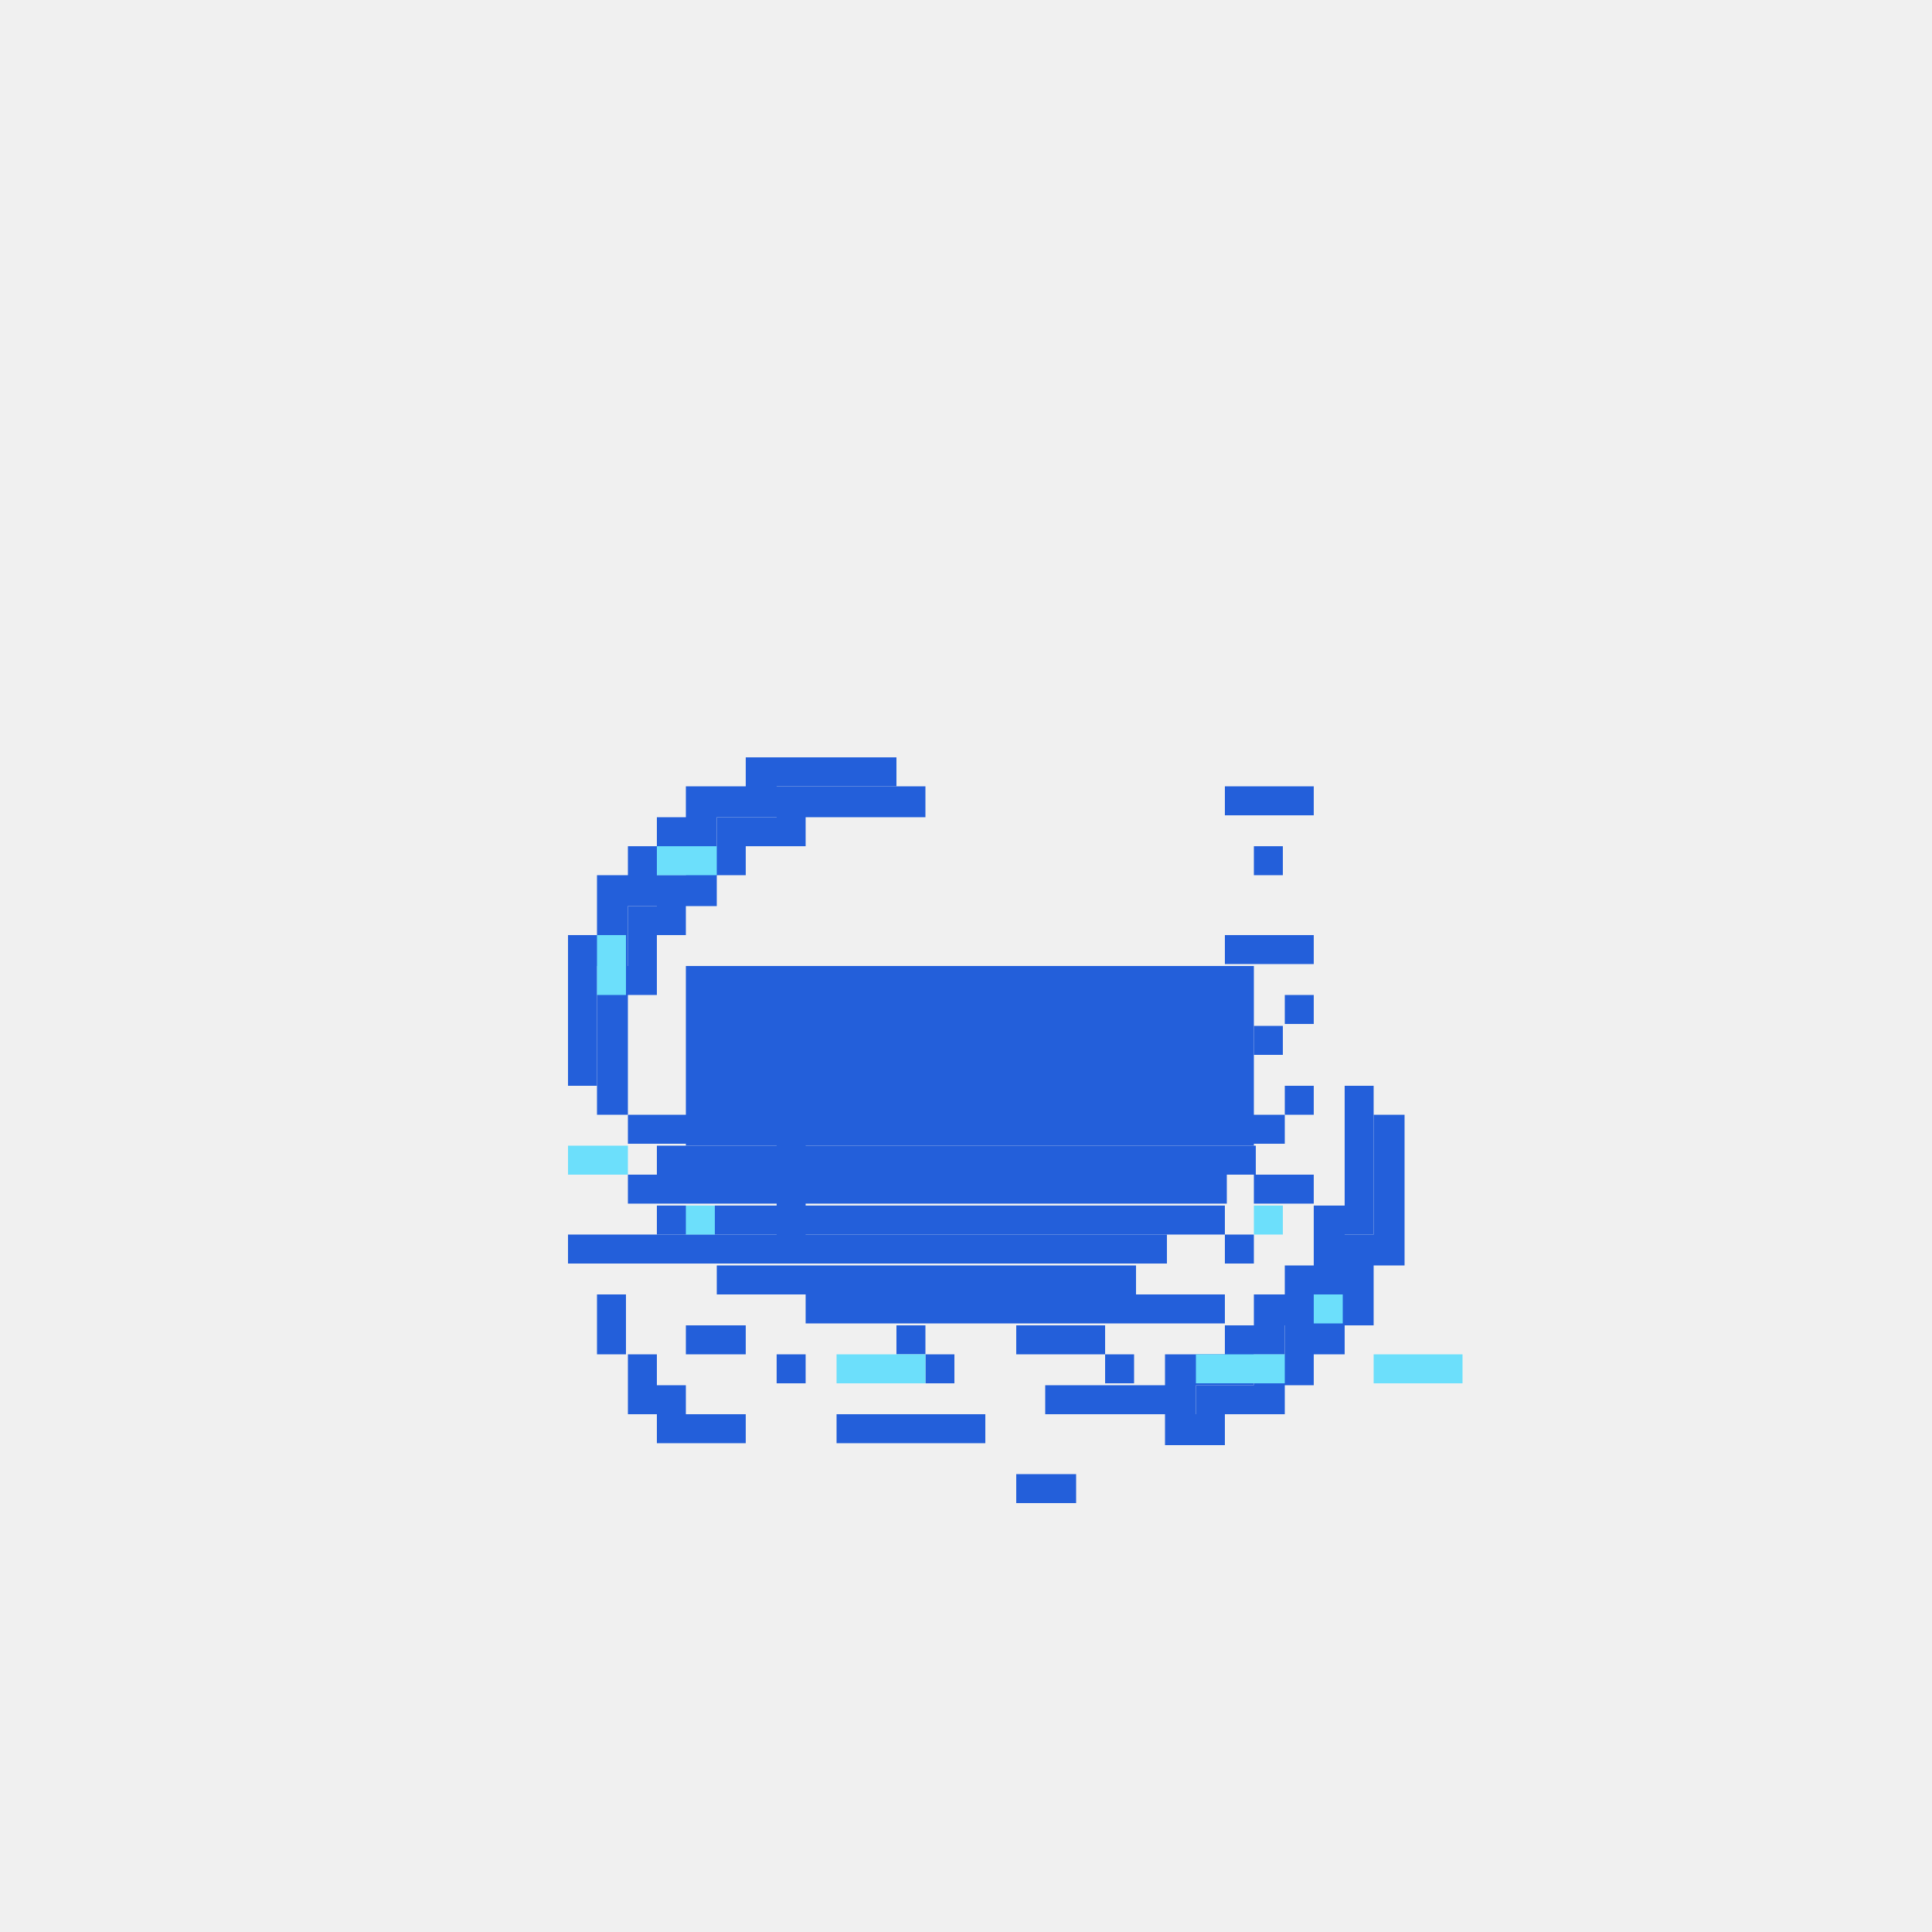
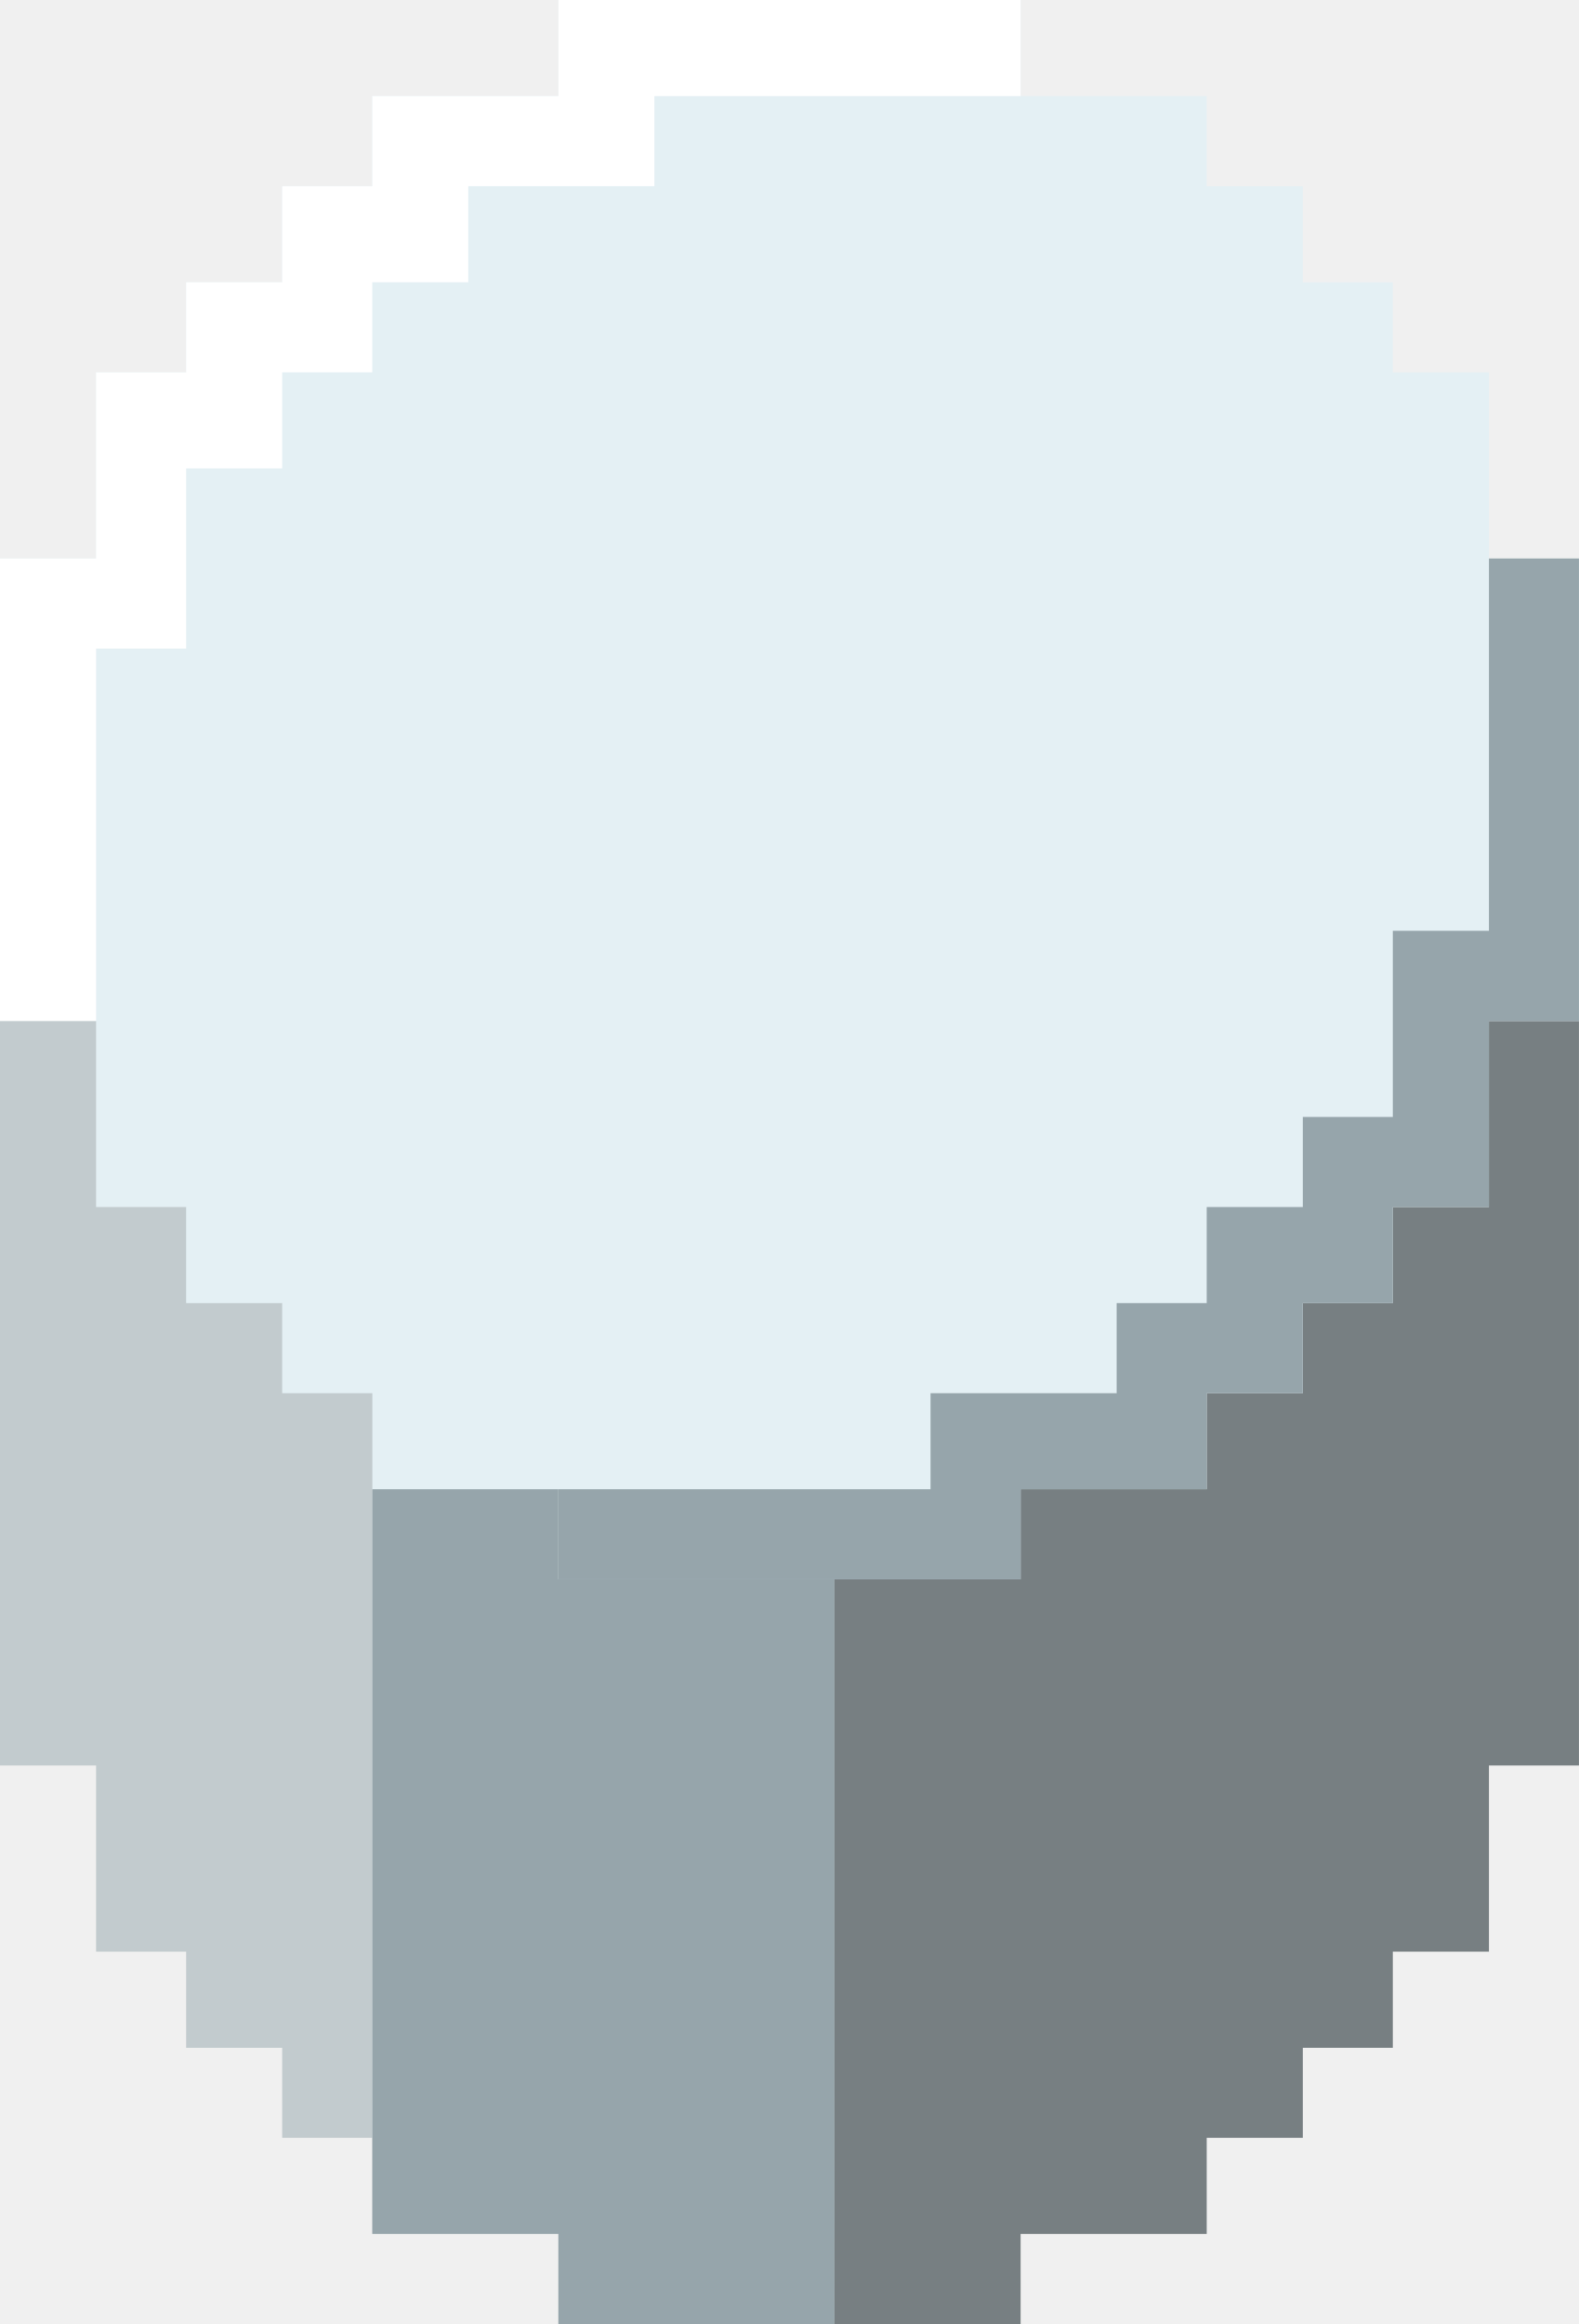
- <svg xmlns="http://www.w3.org/2000/svg" version="1.1" id="Layer_1" x="0px" y="0px" viewBox="0 0 100 100" style="enable-background:new 0 0 100 100;" xml:space="preserve">
-   <style type="text/css">
- 	.st0{fill:#235FDA;}
- 	.st1{fill:#C2CBCE;}
- 	.st2{fill:#96A5AB;}
- 	.st3{fill:#777F82;}
- 	.st4{fill:#E4F0F4;}
- 	.st5{fill:#FFFFFF;}
- 	.st6{fill:#6CDFFB;}
- 	.st7{fill:#E8363F;}
- 	.st8{fill:#BC1929;}
- 	.st9{fill:#4C0315;}
- 	.st10{fill:#FF4D4E;}
- 	.st11{fill:#9F1E31;}
- 	.st12{fill:#F9A0A9;}
- </style>
-   <g>
-     <polygon class="st0" points="47.9,40.7 47.9,42.3 41.7,42.3 41.7,43.8 38.6,43.8 38.6,45.3 37.1,45.3 37.1,46.9 35.5,46.9    35.5,48.4 34,48.4 34,51.5 32.5,51.5 32.5,57.7 30.9,57.7 30.9,50 32.5,50 32.5,46.9 34,46.9 34,45.3 35.5,45.3 35.5,43.8    37.1,43.8 37.1,42.3 40.2,42.3 40.2,40.7  " />
-   </g>
-   <g>
-     <polygon class="st0" points="46.4,39.2 46.4,40.7 40.2,40.7 40.2,42.3 37.1,42.3 37.1,43.8 35.5,43.8 35.5,45.3 34,45.3 34,46.9    32.5,46.9 32.5,50 30.9,50 30.9,56.2 29.4,56.2 29.4,48.4 30.9,48.4 30.9,45.3 32.5,45.3 32.5,43.8 34,43.8 34,42.3 35.5,42.3    35.5,40.7 38.6,40.7 38.6,39.2  " />
-   </g>
-   <rect x="29.4" y="63.9" class="st0" width="31" height="1.5" />
-   <rect x="37.1" y="65.5" class="st0" width="21.7" height="1.5" />
-   <rect x="41.7" y="67" class="st0" width="21.7" height="1.5" />
-   <rect x="34" y="62.4" class="st0" width="29.4" height="1.5" />
-   <rect x="32.5" y="60.8" class="st0" width="31" height="1.5" />
-   <rect x="34" y="59.3" class="st0" width="31" height="1.5" />
-   <rect x="32.5" y="57.7" class="st0" width="34" height="1.5" />
-   <rect x="35.5" y="50" class="st0" width="29.4" height="9.3" />
-   <rect x="40.2" y="57.7" class="st0" width="1.5" height="7.7" />
-   <g>
-     <g>
-       <g>
-         <polygon class="st1" points="138.9,86.9 138.9,105.5 137.4,105.5 137.4,104 135.8,104 135.8,102.4 134.3,102.4 134.3,99.3      132.7,99.3 132.7,86.9    " />
-         <polygon class="st2" points="146.6,86.9 146.6,108.6 142,108.6 142,107.1 138.9,107.1 138.9,86.9    " />
-         <polygon class="st3" points="159,86.9 159,99.3 157.5,99.3 157.5,102.4 155.9,102.4 155.9,104 154.4,104 154.4,105.5      152.8,105.5 152.8,107.1 149.7,107.1 149.7,108.6 146.6,108.6 146.6,86.9    " />
-       </g>
-       <g>
-         <polygon class="st4" points="132.7,86.9 132.7,79.2 134.3,79.2 134.3,76.1 135.8,76.1 135.8,74.6 137.4,74.6 137.4,73 138.9,73      138.9,71.5 142,71.5 142,69.9 149.7,69.9 149.7,71.5 152.8,71.5 152.8,73 154.4,73 154.4,74.6 155.9,74.6 155.9,76.1 157.5,76.1      157.5,79.2 159,79.2 159,86.9 157.5,86.9 157.5,90 155.9,90 155.9,91.6 154.4,91.6 154.4,93.1 152.8,93.1 152.8,94.7 149.7,94.7      149.7,96.2 142,96.2 142,94.7 138.9,94.7 138.9,93.1 137.4,93.1 137.4,91.6 135.8,91.6 135.8,90 134.3,90 134.3,86.9    " />
-       </g>
-     </g>
-     <g>
-       <polygon class="st2" points="159,79.2 159,86.9 157.5,86.9 157.5,90 155.9,90 155.9,91.6 154.4,91.6 154.4,93.1 152.8,93.1     152.8,94.7 149.7,94.7 149.7,96.2 142,96.2 142,94.7 148.2,94.7 148.2,93.1 151.3,93.1 151.3,91.6 152.8,91.6 152.8,90 154.4,90     154.4,88.5 155.9,88.5 155.9,85.4 157.5,85.4 157.5,79.2   " />
-     </g>
-     <g>
-       <polygon class="st5" points="149.7,69.9 149.7,71.5 143.6,71.5 143.6,73 140.5,73 140.5,74.6 138.9,74.6 138.9,76.1 137.4,76.1     137.4,77.7 135.8,77.7 135.8,80.7 134.3,80.7 134.3,86.9 132.7,86.9 132.7,79.2 134.3,79.2 134.3,76.1 135.8,76.1 135.8,74.6     137.4,74.6 137.4,73 138.9,73 138.9,71.5 142,71.5 142,69.9   " />
-     </g>
-   </g>
-   <g>
-     <polygon class="st0" points="71.1,56.2 69.6,56.2 69.6,62.4 68,62.4 68,65.5 66.5,65.5 66.5,67 64.9,67 64.9,68.6 63.4,68.6    63.4,70.1 60.3,70.1 60.3,71.7 54.1,71.7 54.1,73.2 61.9,73.2 61.9,71.7 64.9,71.7 64.9,70.1 66.5,70.1 66.5,68.6 68,68.6 68,67    69.6,67 69.6,63.9 71.1,63.9  " />
-   </g>
-   <g>
-     <polygon class="st0" points="72.7,57.7 71.1,57.7 71.1,63.9 69.6,63.9 69.6,67 68,67 68,68.6 66.5,68.6 66.5,70.1 64.9,70.1    64.9,71.7 61.9,71.7 61.9,73.2 60.3,73.2 60.3,74.8 63.4,74.8 63.4,73.2 66.5,73.2 66.5,71.7 68,71.7 68,70.1 69.6,70.1 69.6,68.6    71.1,68.6 71.1,65.5 72.7,65.5  " />
-   </g>
-   <rect x="63.4" y="48.4" class="st0" width="4.6" height="1.5" />
-   <rect x="66.5" y="51.5" class="st0" width="1.5" height="1.5" />
-   <rect x="64.9" y="53.1" class="st0" width="1.5" height="1.5" />
-   <rect x="66.5" y="56.2" class="st0" width="1.5" height="1.5" />
-   <rect x="64.9" y="60.8" class="st0" width="3.1" height="1.5" />
-   <rect x="63.4" y="63.9" class="st0" width="1.5" height="1.5" />
-   <rect x="40.2" y="70.1" class="st0" width="1.5" height="1.5" />
-   <rect x="35.5" y="68.6" class="st0" width="3.1" height="1.5" />
-   <rect x="47.9" y="70.1" class="st0" width="1.5" height="1.5" />
-   <rect x="46.4" y="68.6" class="st0" width="1.5" height="1.5" />
-   <rect x="52.6" y="68.6" class="st0" width="4.6" height="1.5" />
-   <rect x="57.2" y="70.1" class="st0" width="1.5" height="1.5" />
-   <rect x="30.9" y="67" class="st0" width="1.5" height="3.1" />
-   <rect x="32.5" y="70.1" class="st0" width="1.5" height="3.1" />
-   <rect x="34" y="71.7" class="st0" width="1.5" height="1.5" />
-   <rect x="34" y="73.2" class="st0" width="4.6" height="1.5" />
-   <rect x="43.3" y="73.2" class="st0" width="7.7" height="1.5" />
-   <rect x="52.6" y="76.3" class="st0" width="3.1" height="1.5" />
-   <rect x="64.9" y="43.8" class="st0" width="1.5" height="1.5" />
-   <rect x="63.4" y="40.7" class="st0" width="4.6" height="1.5" />
-   <rect x="35.5" y="62.4" class="st6" width="1.5" height="1.5" />
-   <rect x="43.3" y="70.1" class="st6" width="4.6" height="1.5" />
-   <rect x="61.9" y="70.1" class="st6" width="4.6" height="1.5" />
-   <rect x="29.4" y="59.3" class="st6" width="3.1" height="1.5" />
-   <rect x="30.9" y="48.4" class="st6" width="1.5" height="3.1" />
-   <rect x="34" y="43.8" class="st6" width="3.1" height="1.5" />
-   <rect x="64.9" y="62.4" class="st6" width="1.5" height="1.5" />
-   <rect x="68" y="67" class="st6" width="1.5" height="1.5" />
-   <rect x="71.1" y="70.1" class="st6" width="4.6" height="1.5" />
-   <g>
-     <g>
-       <g>
-         <polygon class="st7" points="128.2,45.6 128.2,63.9 126.7,63.9 126.7,62.4 125.2,62.4 125.2,60.9 123.6,60.9 123.6,57.8      122.1,57.8 122.1,45.6    " />
-         <polygon class="st8" points="135.9,45.6 135.9,67 131.3,67 131.3,65.5 128.2,65.5 128.2,45.6    " />
-         <polygon class="st9" points="148.1,45.6 148.1,57.8 146.5,57.8 146.5,60.9 145,60.9 145,62.4 143.5,62.4 143.5,63.9 142,63.9      142,65.5 138.9,65.5 138.9,67 135.9,67 135.9,45.6    " />
-       </g>
-       <g>
-         <polygon class="st10" points="122.1,45.6 122.1,38 123.6,38 123.6,34.9 125.2,34.9 125.2,33.4 126.7,33.4 126.7,31.9 128.2,31.9      128.2,30.3 131.3,30.3 131.3,28.8 138.9,28.8 138.9,30.3 142,30.3 142,31.9 143.5,31.9 143.5,33.4 145,33.4 145,34.9 146.5,34.9      146.5,38 148.1,38 148.1,45.6 146.5,45.6 146.5,48.7 145,48.7 145,50.2 143.5,50.2 143.5,51.7 142,51.7 142,53.2 138.9,53.2      138.9,54.8 131.3,54.8 131.3,53.2 128.2,53.2 128.2,51.7 126.7,51.7 126.7,50.2 125.2,50.2 125.2,48.7 123.6,48.7 123.6,45.6         " />
-       </g>
-     </g>
-     <g>
-       <rect x="146.5" y="44.1" transform="matrix(-1 -1.224647e-16 1.224647e-16 -1 294.6112 89.6792)" class="st11" width="1.5" height="1.5" />
-       <rect x="146.5" y="42.5" transform="matrix(-1 -1.224647e-16 1.224647e-16 -1 294.6112 86.6251)" class="st11" width="1.5" height="1.5" />
-       <rect x="146.5" y="41" transform="matrix(-1 -1.224647e-16 1.224647e-16 -1 294.6112 83.571)" class="st11" width="1.5" height="1.5" />
-       <rect x="146.5" y="39.5" transform="matrix(-1 -1.224647e-16 1.224647e-16 -1 294.6112 80.5169)" class="st11" width="1.5" height="1.5" />
-       <rect x="146.5" y="38" transform="matrix(-1 -1.224647e-16 1.224647e-16 -1 294.6112 77.4628)" class="st11" width="1.5" height="1.5" />
-       <rect x="145" y="44.1" transform="matrix(-1 -1.224647e-16 1.224647e-16 -1 291.5571 89.6792)" class="st11" width="1.5" height="1.5" />
-       <rect x="145" y="45.6" transform="matrix(-1 -1.224647e-16 1.224647e-16 -1 291.5571 92.7334)" class="st11" width="1.5" height="1.5" />
-       <rect x="145" y="47.1" transform="matrix(-1 -1.224647e-16 1.224647e-16 -1 291.5571 95.7875)" class="st11" width="1.5" height="1.5" />
-       <rect x="143.5" y="47.1" transform="matrix(-1 -1.224647e-16 1.224647e-16 -1 288.503 95.7875)" class="st11" width="1.5" height="1.5" />
-       <rect x="143.5" y="48.7" transform="matrix(-1 -1.224647e-16 1.224647e-16 -1 288.503 98.8416)" class="st11" width="1.5" height="1.5" />
-       <rect x="142" y="48.7" transform="matrix(-1 -1.224647e-16 1.224647e-16 -1 285.4489 98.8416)" class="st11" width="1.5" height="1.5" />
-       <rect x="142" y="50.2" transform="matrix(-1 -1.224647e-16 1.224647e-16 -1 285.4489 101.8957)" class="st11" width="1.5" height="1.5" />
-       <rect x="140.4" y="50.2" transform="matrix(-1 -1.224647e-16 1.224647e-16 -1 282.3947 101.8957)" class="st11" width="1.5" height="1.5" />
-       <rect x="140.4" y="51.7" transform="matrix(-1 -1.224647e-16 1.224647e-16 -1 282.3947 104.9498)" class="st11" width="1.5" height="1.5" />
-       <rect x="138.9" y="51.7" transform="matrix(-1 -1.224647e-16 1.224647e-16 -1 279.3406 104.9498)" class="st11" width="1.5" height="1.5" />
-       <rect x="137.4" y="51.7" transform="matrix(-1 -1.224647e-16 1.224647e-16 -1 276.2865 104.9498)" class="st11" width="1.5" height="1.5" />
-       <rect x="137.4" y="53.2" transform="matrix(-1 -1.224647e-16 1.224647e-16 -1 276.2865 108.0039)" class="st11" width="1.5" height="1.5" />
-       <rect x="135.9" y="53.2" transform="matrix(-1 -1.224647e-16 1.224647e-16 -1 273.2324 108.0039)" class="st11" width="1.5" height="1.5" />
-       <rect x="134.3" y="53.2" transform="matrix(-1 -1.224647e-16 1.224647e-16 -1 270.1783 108.0039)" class="st11" width="1.5" height="1.5" />
-       <rect x="132.8" y="53.2" transform="matrix(-1 -1.224647e-16 1.224647e-16 -1 267.1241 108.0039)" class="st11" width="1.5" height="1.5" />
-       <rect x="131.3" y="53.2" transform="matrix(-1 -1.224647e-16 1.224647e-16 -1 264.07 108.0039)" class="st11" width="1.5" height="1.5" />
-     </g>
-     <g>
-       <rect x="122.1" y="38" class="st12" width="1.5" height="1.5" />
-       <rect x="122.1" y="39.5" class="st12" width="1.5" height="1.5" />
-       <rect x="122.1" y="41" class="st12" width="1.5" height="1.5" />
-       <rect x="122.1" y="42.5" class="st12" width="1.5" height="1.5" />
-       <rect x="122.1" y="44.1" class="st12" width="1.5" height="1.5" />
-       <rect x="123.6" y="38" class="st12" width="1.5" height="1.5" />
-       <rect x="123.6" y="36.4" class="st12" width="1.5" height="1.5" />
-       <rect x="123.6" y="34.9" class="st12" width="1.5" height="1.5" />
-       <rect x="125.2" y="34.9" class="st12" width="1.5" height="1.5" />
-       <rect x="125.2" y="33.4" class="st12" width="1.5" height="1.5" />
-       <rect x="126.7" y="33.4" class="st12" width="1.5" height="1.5" />
-       <rect x="126.7" y="31.9" class="st12" width="1.5" height="1.5" />
-       <rect x="128.2" y="31.9" class="st12" width="1.5" height="1.5" />
-       <rect x="128.2" y="30.3" class="st12" width="1.5" height="1.5" />
-       <rect x="129.7" y="30.3" class="st12" width="1.5" height="1.5" />
-       <rect x="131.3" y="30.3" class="st12" width="1.5" height="1.5" />
-       <rect x="131.3" y="28.8" class="st12" width="1.5" height="1.5" />
-       <rect x="132.8" y="28.8" class="st12" width="1.5" height="1.5" />
-       <rect x="134.3" y="28.8" class="st12" width="1.5" height="1.5" />
-       <rect x="135.9" y="28.8" class="st12" width="1.5" height="1.5" />
-       <rect x="137.4" y="28.8" class="st12" width="1.5" height="1.5" />
+ <svg xmlns="http://www.w3.org/2000/svg" width="26.3" height="38.7" viewBox="0 0 26.3 38.7">
+   <defs>
+     <style>.cls-1{fill:#c2cbce;}.cls-2{fill:#96a5ab;}.cls-3{fill:#777f82;}.cls-4{fill:#e4f0f4;}.cls-5{fill:#fff;}</style>
+   </defs>
+   <g id="Layer_2" data-name="Layer 2">
+     <g id="Layer_1-2" data-name="Layer 1">
+       <polygon class="cls-1" points="6.2 17 6.2 35.6 4.7 35.6 4.7 34.1 3.1 34.1 3.1 32.5 1.6 32.5 1.6 29.4 0 29.4 0 17 6.2 17" />
+       <polygon class="cls-2" points="13.9 17 13.9 38.7 9.3 38.7 9.3 37.2 6.2 37.2 6.2 17 13.9 17" />
+       <polygon class="cls-3" points="26.3 17 26.3 29.4 24.8 29.4 24.8 32.5 23.2 32.5 23.2 34.1 21.7 34.1 21.7 35.6 20.1 35.6 20.1 37.2 17 37.2 17 38.7 13.9 38.7 13.9 17 26.3 17" />
+       <polygon class="cls-4" points="0 17 0 9.3 1.6 9.3 1.6 6.2 3.1 6.2 3.1 4.7 4.7 4.7 4.7 3.1 6.2 3.1 6.2 1.6 9.3 1.6 9.3 0 17 0 17 1.6 20.1 1.6 20.1 3.1 21.7 3.1 21.7 4.7 23.2 4.7 23.2 6.2 24.8 6.2 24.8 9.3 26.3 9.3 26.3 17 24.8 17 24.8 20.1 23.2 20.1 23.2 21.7 21.7 21.7 21.7 23.2 20.1 23.2 20.1 24.8 17 24.8 17 26.3 9.3 26.3 9.3 24.8 6.2 24.8 6.2 23.2 4.7 23.2 4.7 21.7 3.1 21.7 3.1 20.1 1.6 20.1 1.6 17 0 17" />
+       <polygon class="cls-2" points="26.3 9.3 26.3 17 24.8 17 24.8 20.1 23.2 20.1 23.2 21.7 21.7 21.7 21.7 23.2 20.1 23.2 20.1 24.8 17 24.8 17 26.3 9.3 26.3 9.3 24.8 15.5 24.8 15.5 23.2 18.6 23.2 18.6 21.7 20.1 21.7 20.1 20.1 21.7 20.1 21.7 18.6 23.2 18.6 23.2 15.5 24.8 15.5 24.8 9.3 26.3 9.3" />
+       <polygon class="cls-5" points="17 0 17 1.6 10.9 1.6 10.9 3.1 7.8 3.1 7.8 4.7 6.2 4.7 6.2 6.2 4.7 6.2 4.7 7.8 3.1 7.8 3.1 10.8 1.6 10.8 1.6 17 0 17 0 9.3 1.6 9.3 1.6 6.2 3.1 6.2 3.1 4.7 4.7 4.7 4.7 3.1 6.2 3.1 6.2 1.6 9.3 1.6 9.3 0 17 0" />
    </g>
  </g>
</svg>
